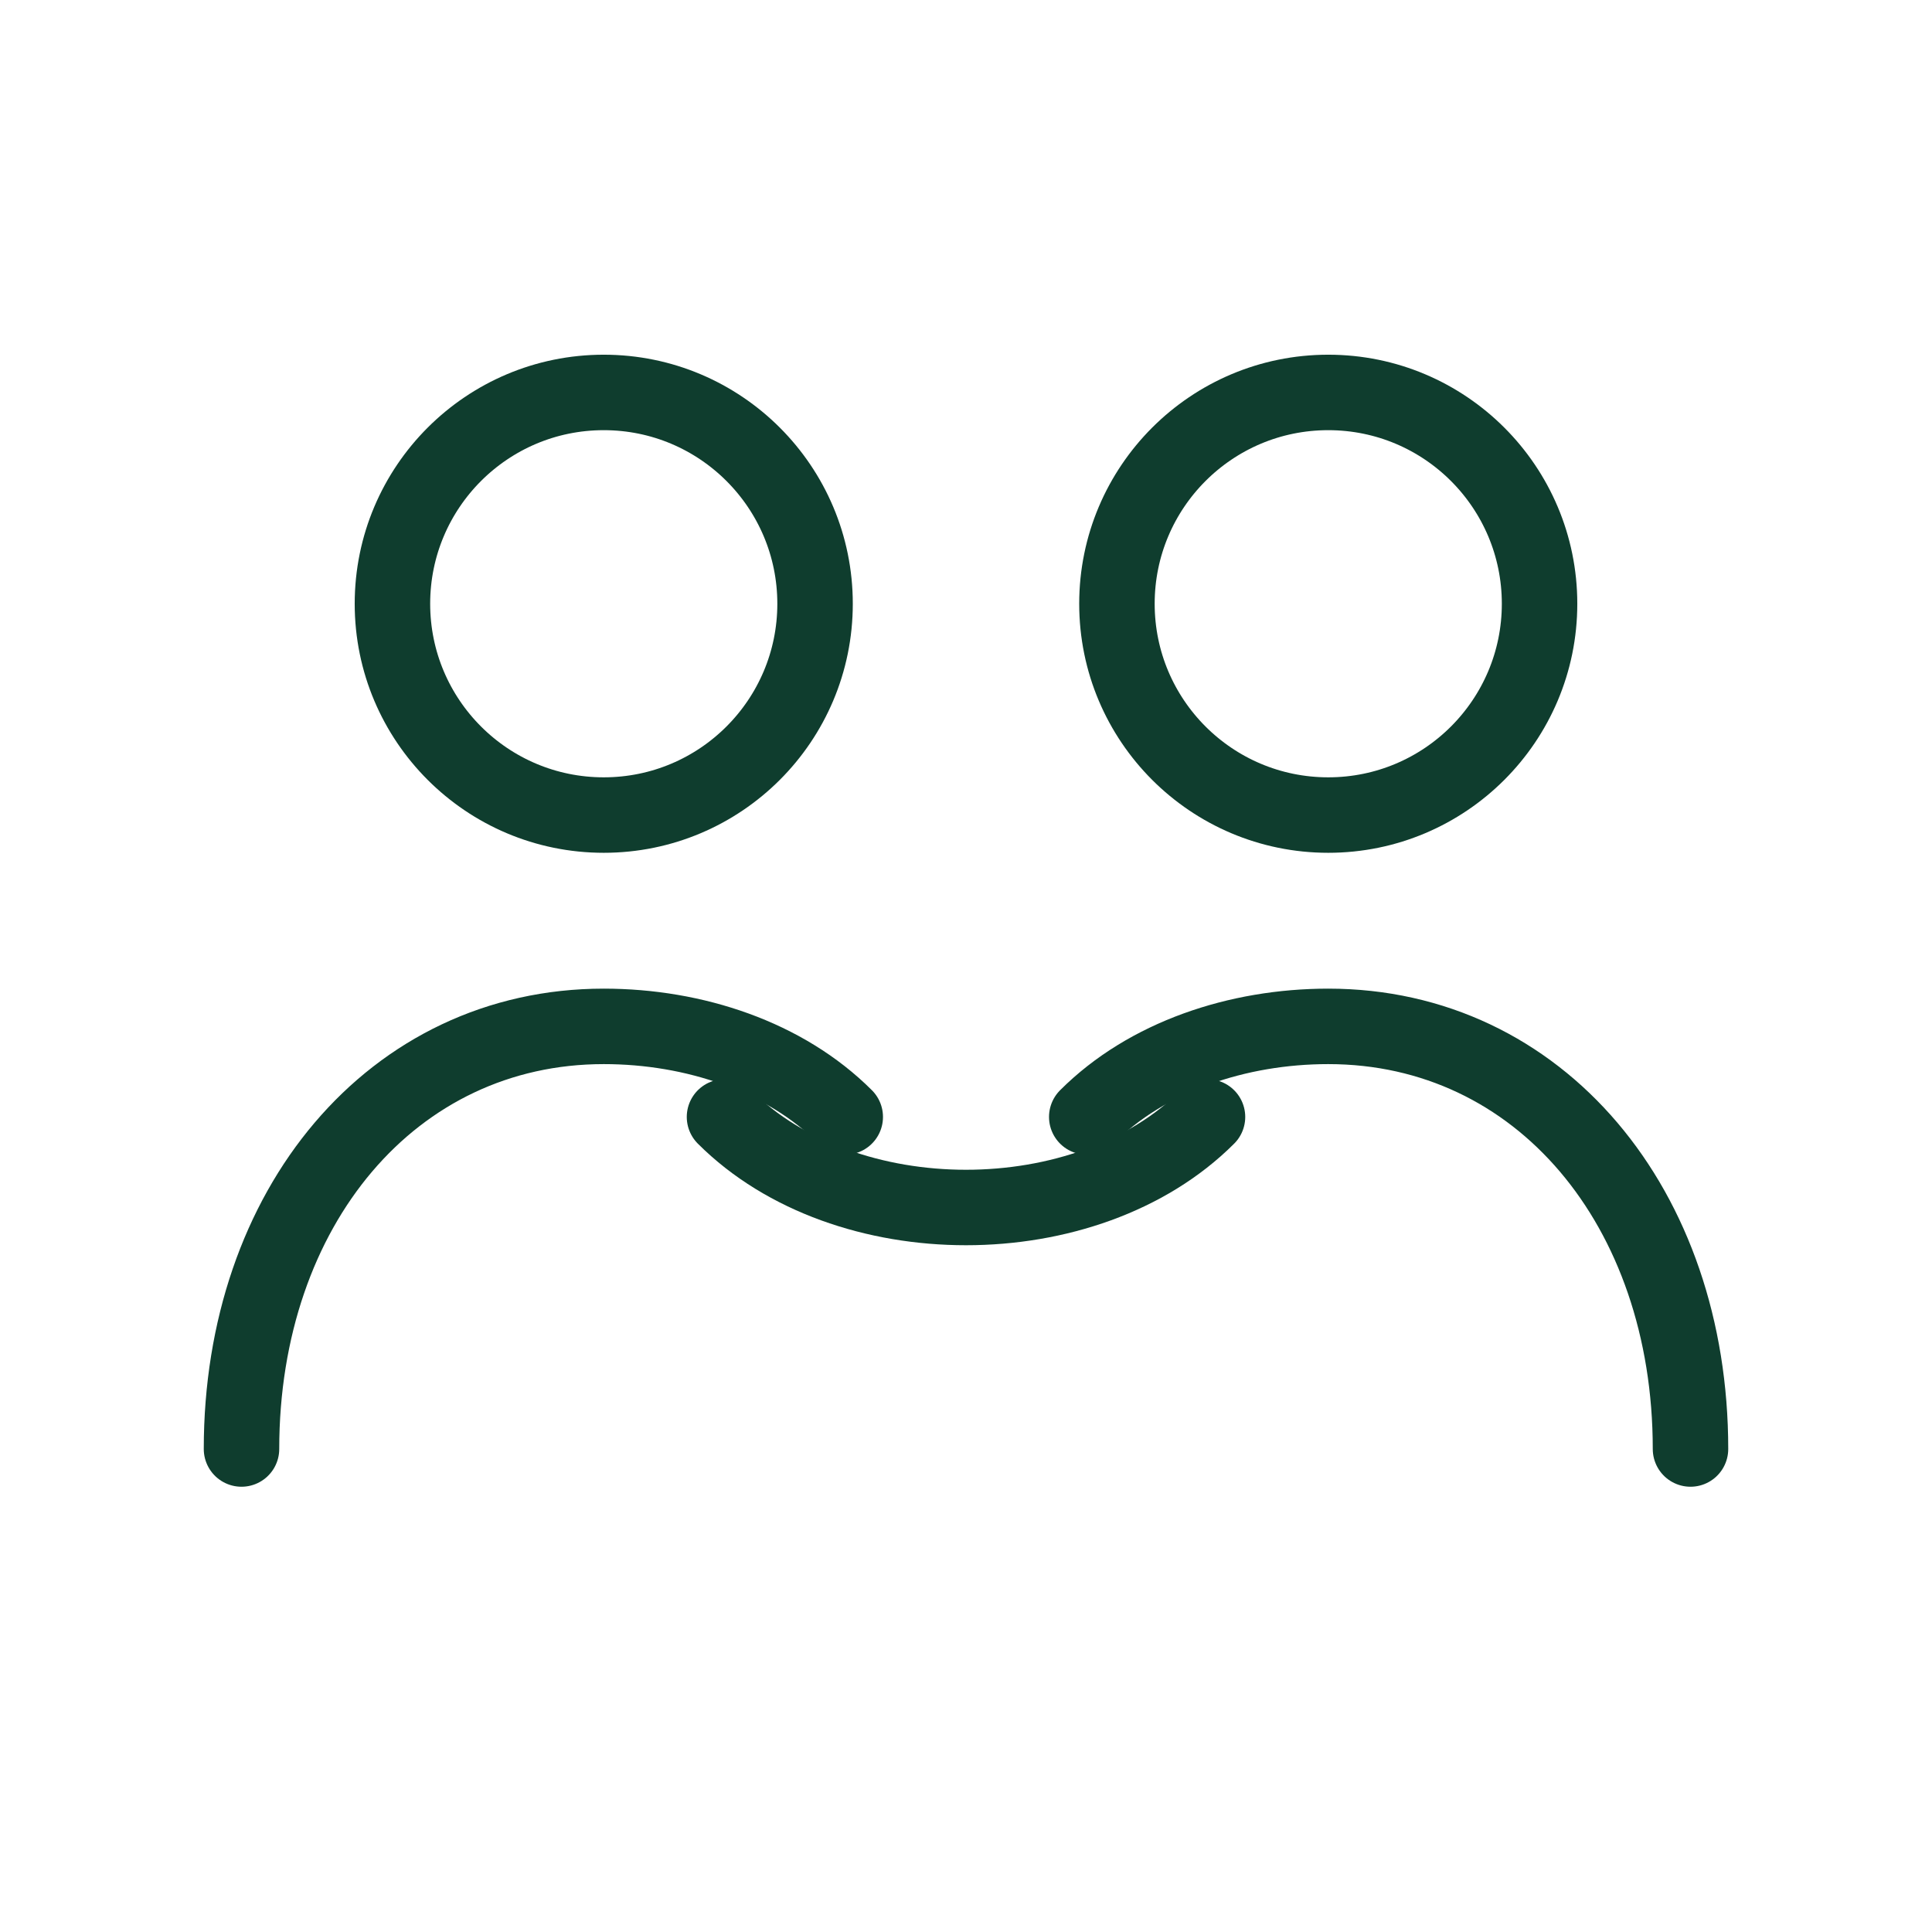
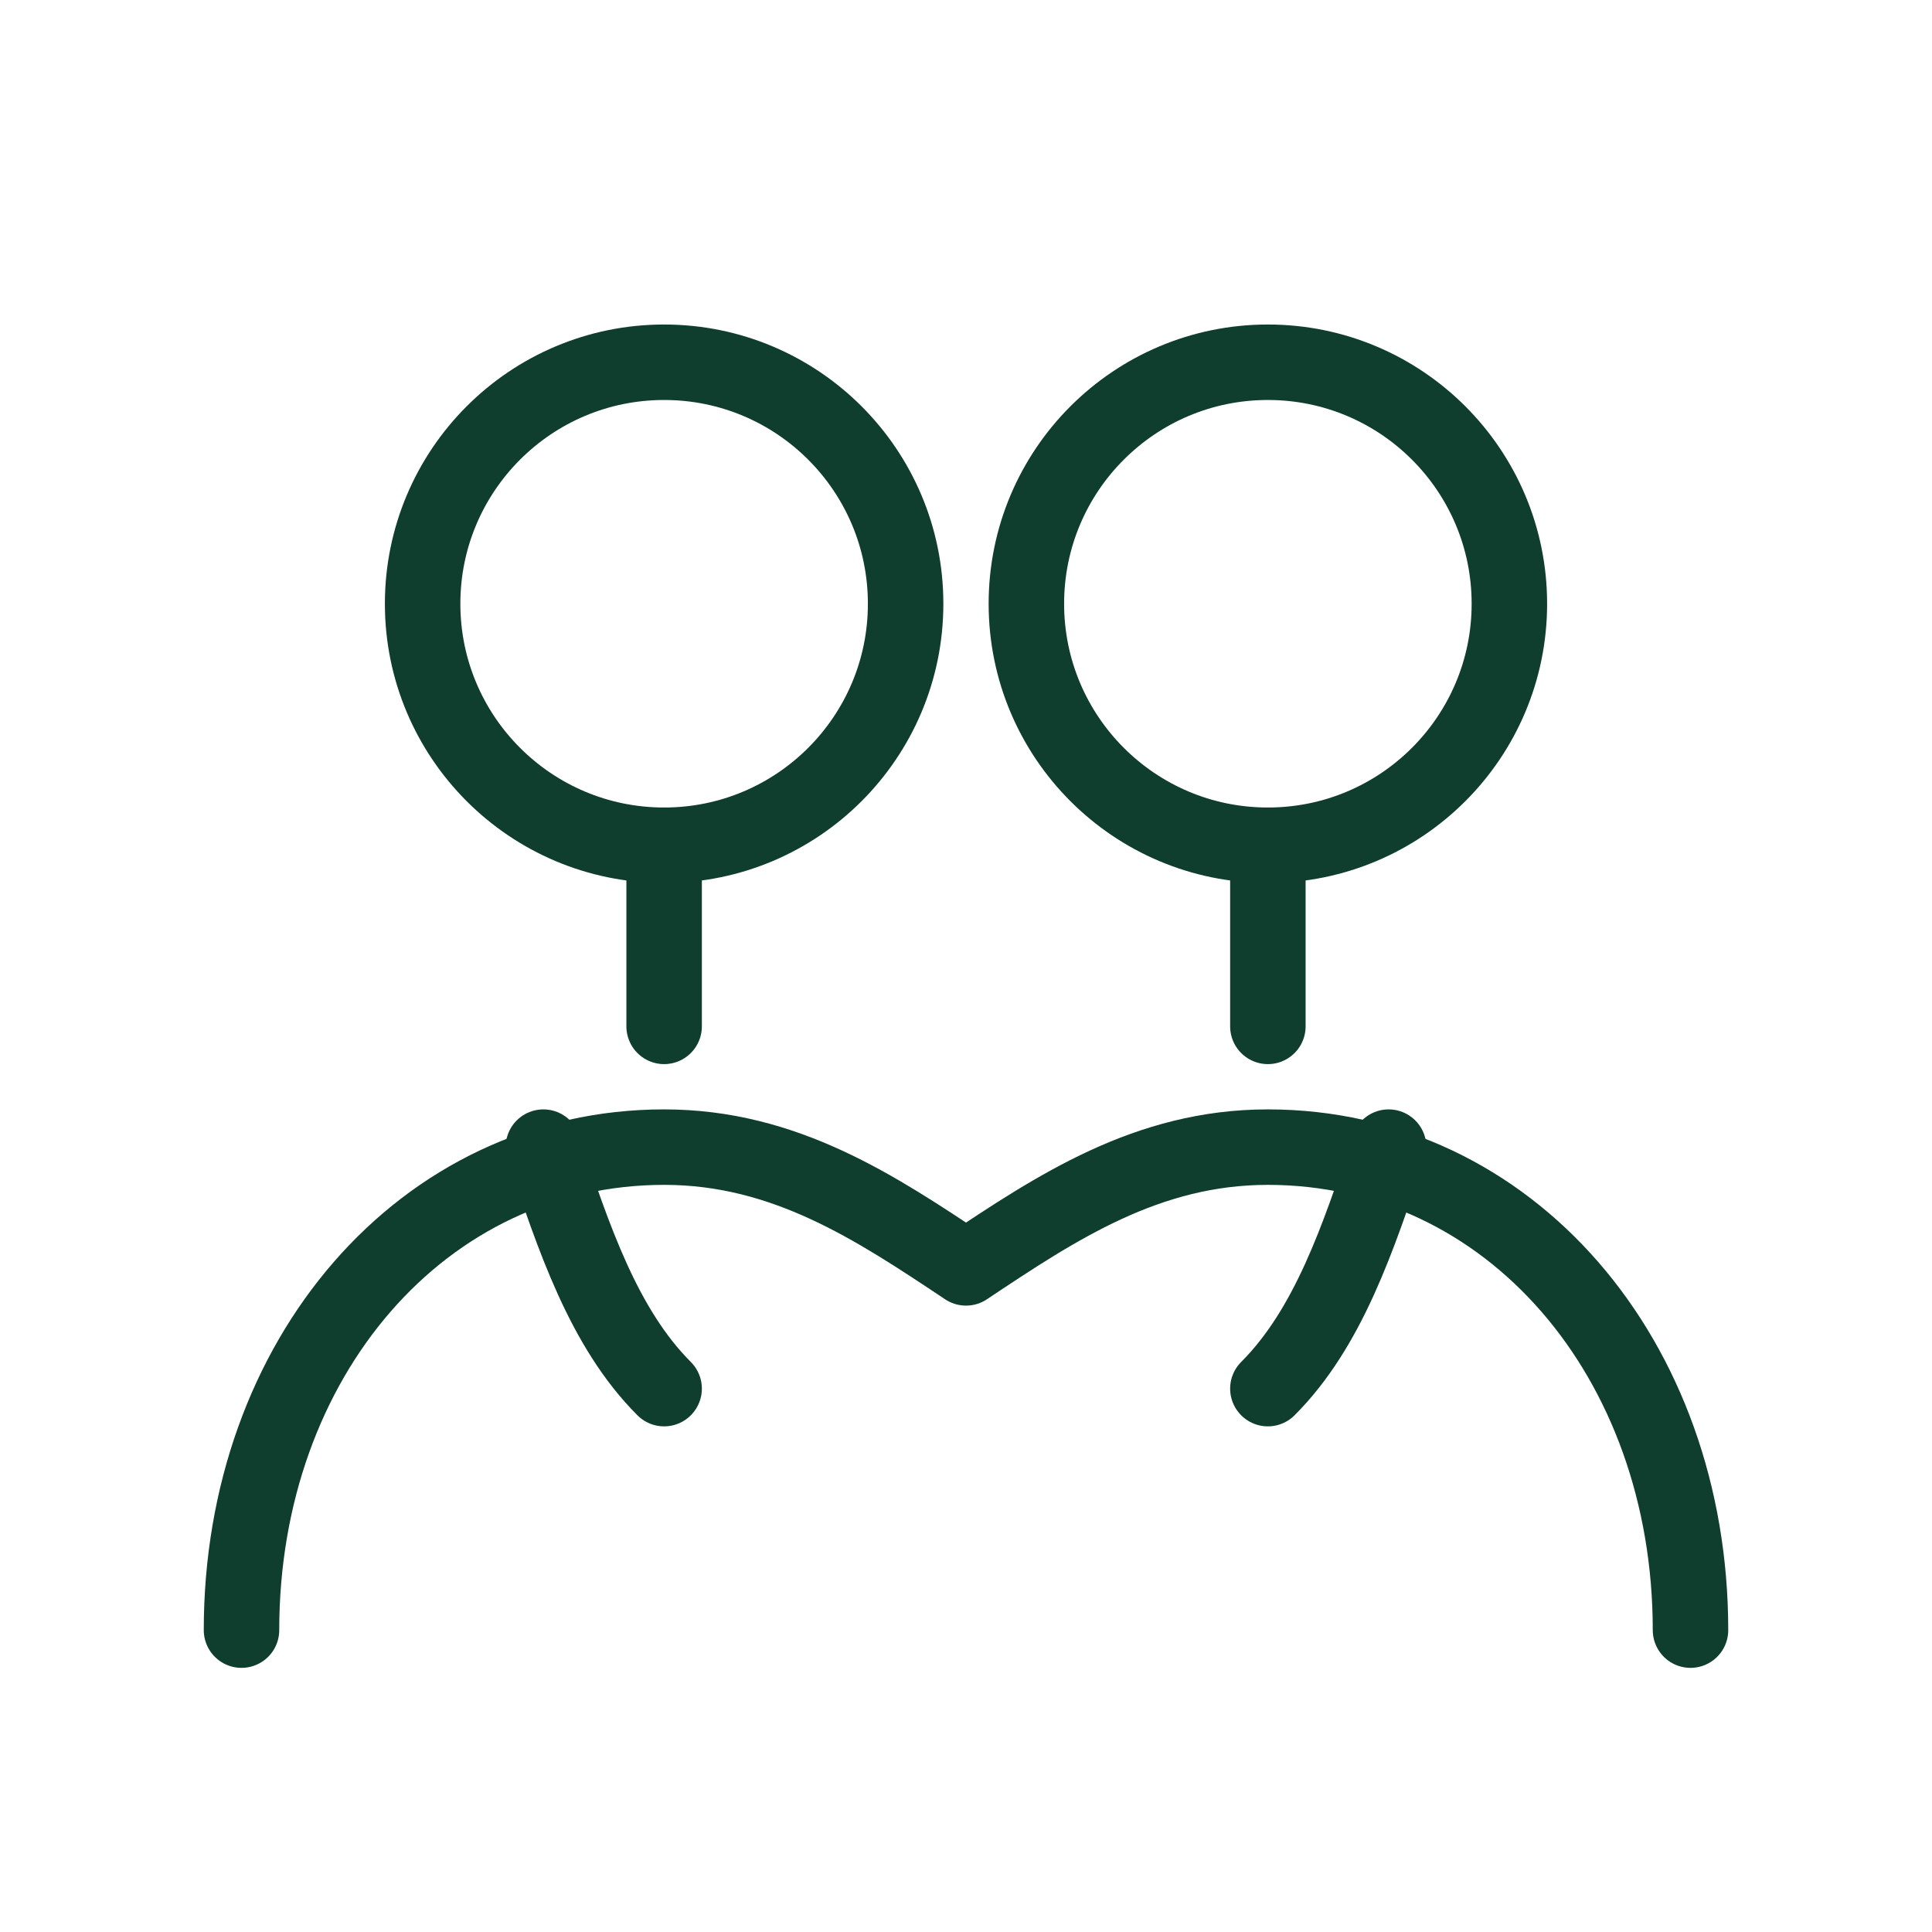
- <svg xmlns="http://www.w3.org/2000/svg" viewBox="0 0 64 64" fill="none" stroke="#0f3d2e" stroke-width="2.5">
-   <circle cx="20" cy="20" r="7" />
-   <circle cx="44" cy="20" r="7" />
-   <path d="M8 48c0-8 5-14 12-14h0c3 0 6 1 8 3M56 48c0-8-5-14-12-14h0c-3 0-6 1-8 3" stroke-linecap="round" />
-   <path d="M24 37c2 2 5 3 8 3s6-1 8-3" stroke-linecap="round" />
+ <svg xmlns="http://www.w3.org/2000/svg" viewBox="0 0 64 64" fill="none" stroke="#0f3d2e" stroke-width="2.5" stroke-linecap="round" stroke-linejoin="round">
+   <circle cx="22" cy="20" r="8" />
+   <circle cx="42" cy="20" r="8" />
+   <path d="M8 54c0-9 6-16 14-16h0c4 0 7 2 10 4 3-2 6-4 10-4h0c8 0 14 7 14 16" />
+   <path d="M22 28v6" />
+   <path d="M42 28v6" />
+   <path d="M18 38c1 3 2 6 4 8" />
+   <path d="M46 38c-1 3-2 6-4 8" />
</svg>
